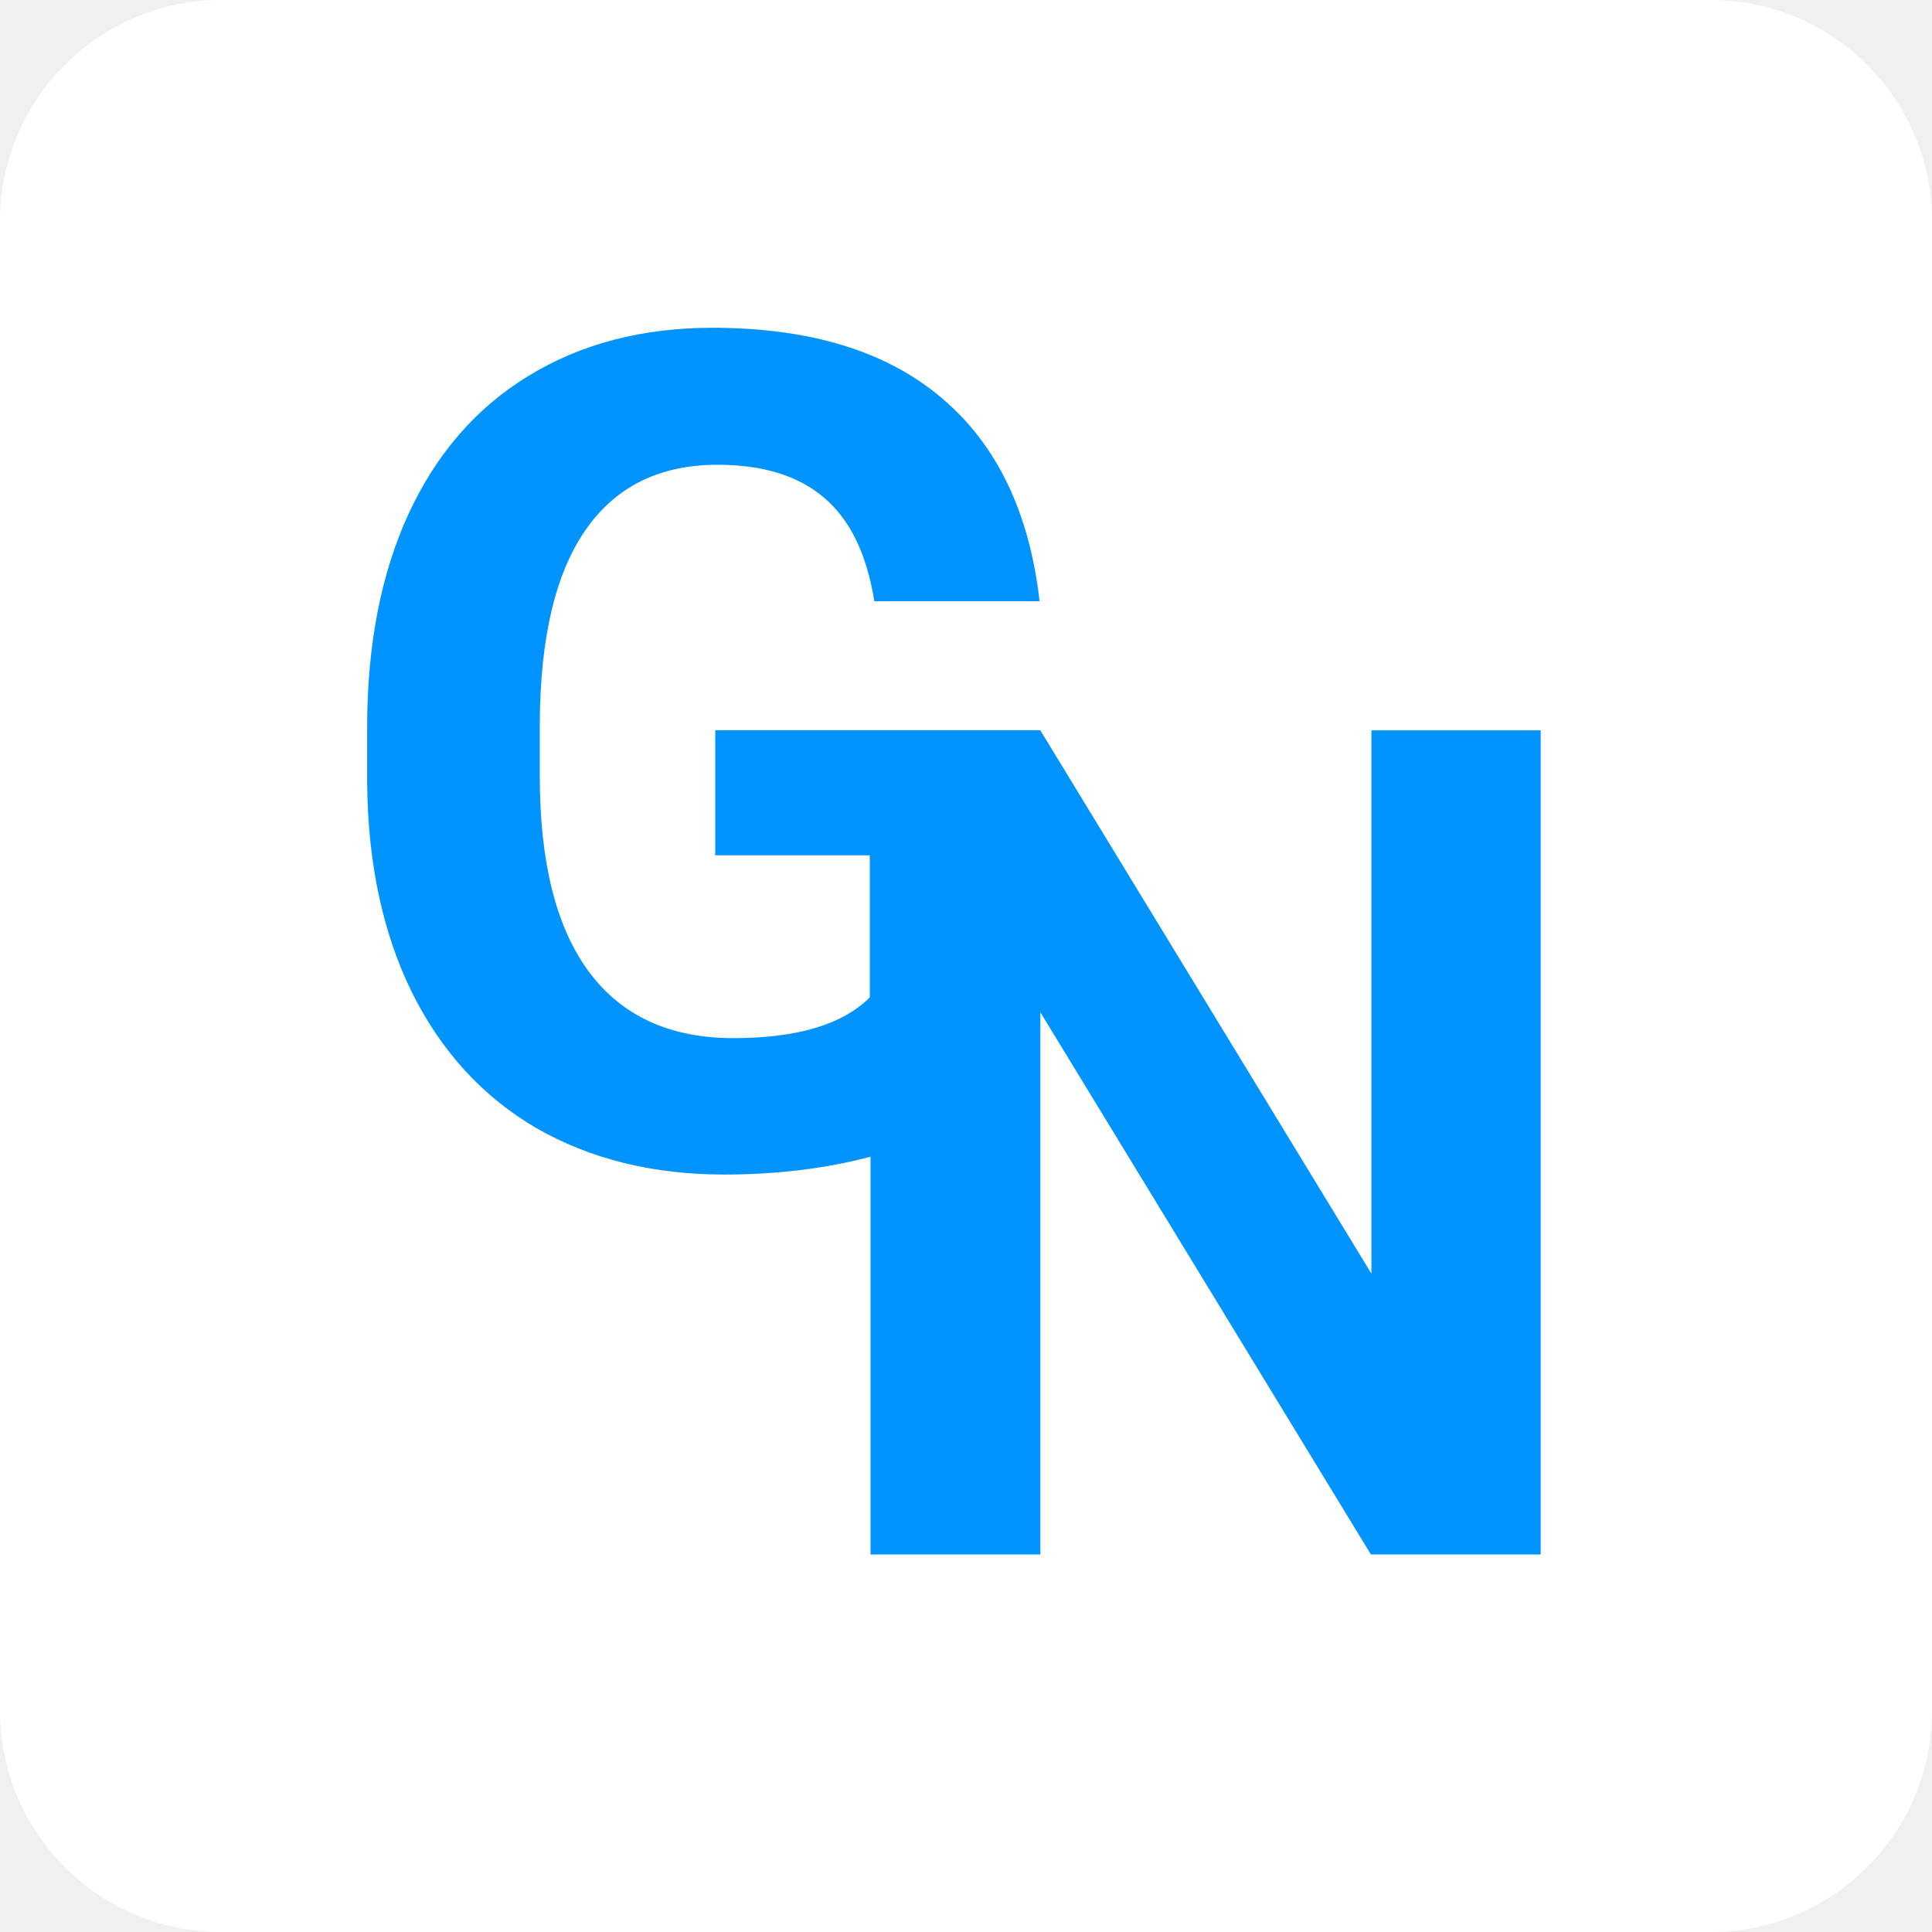
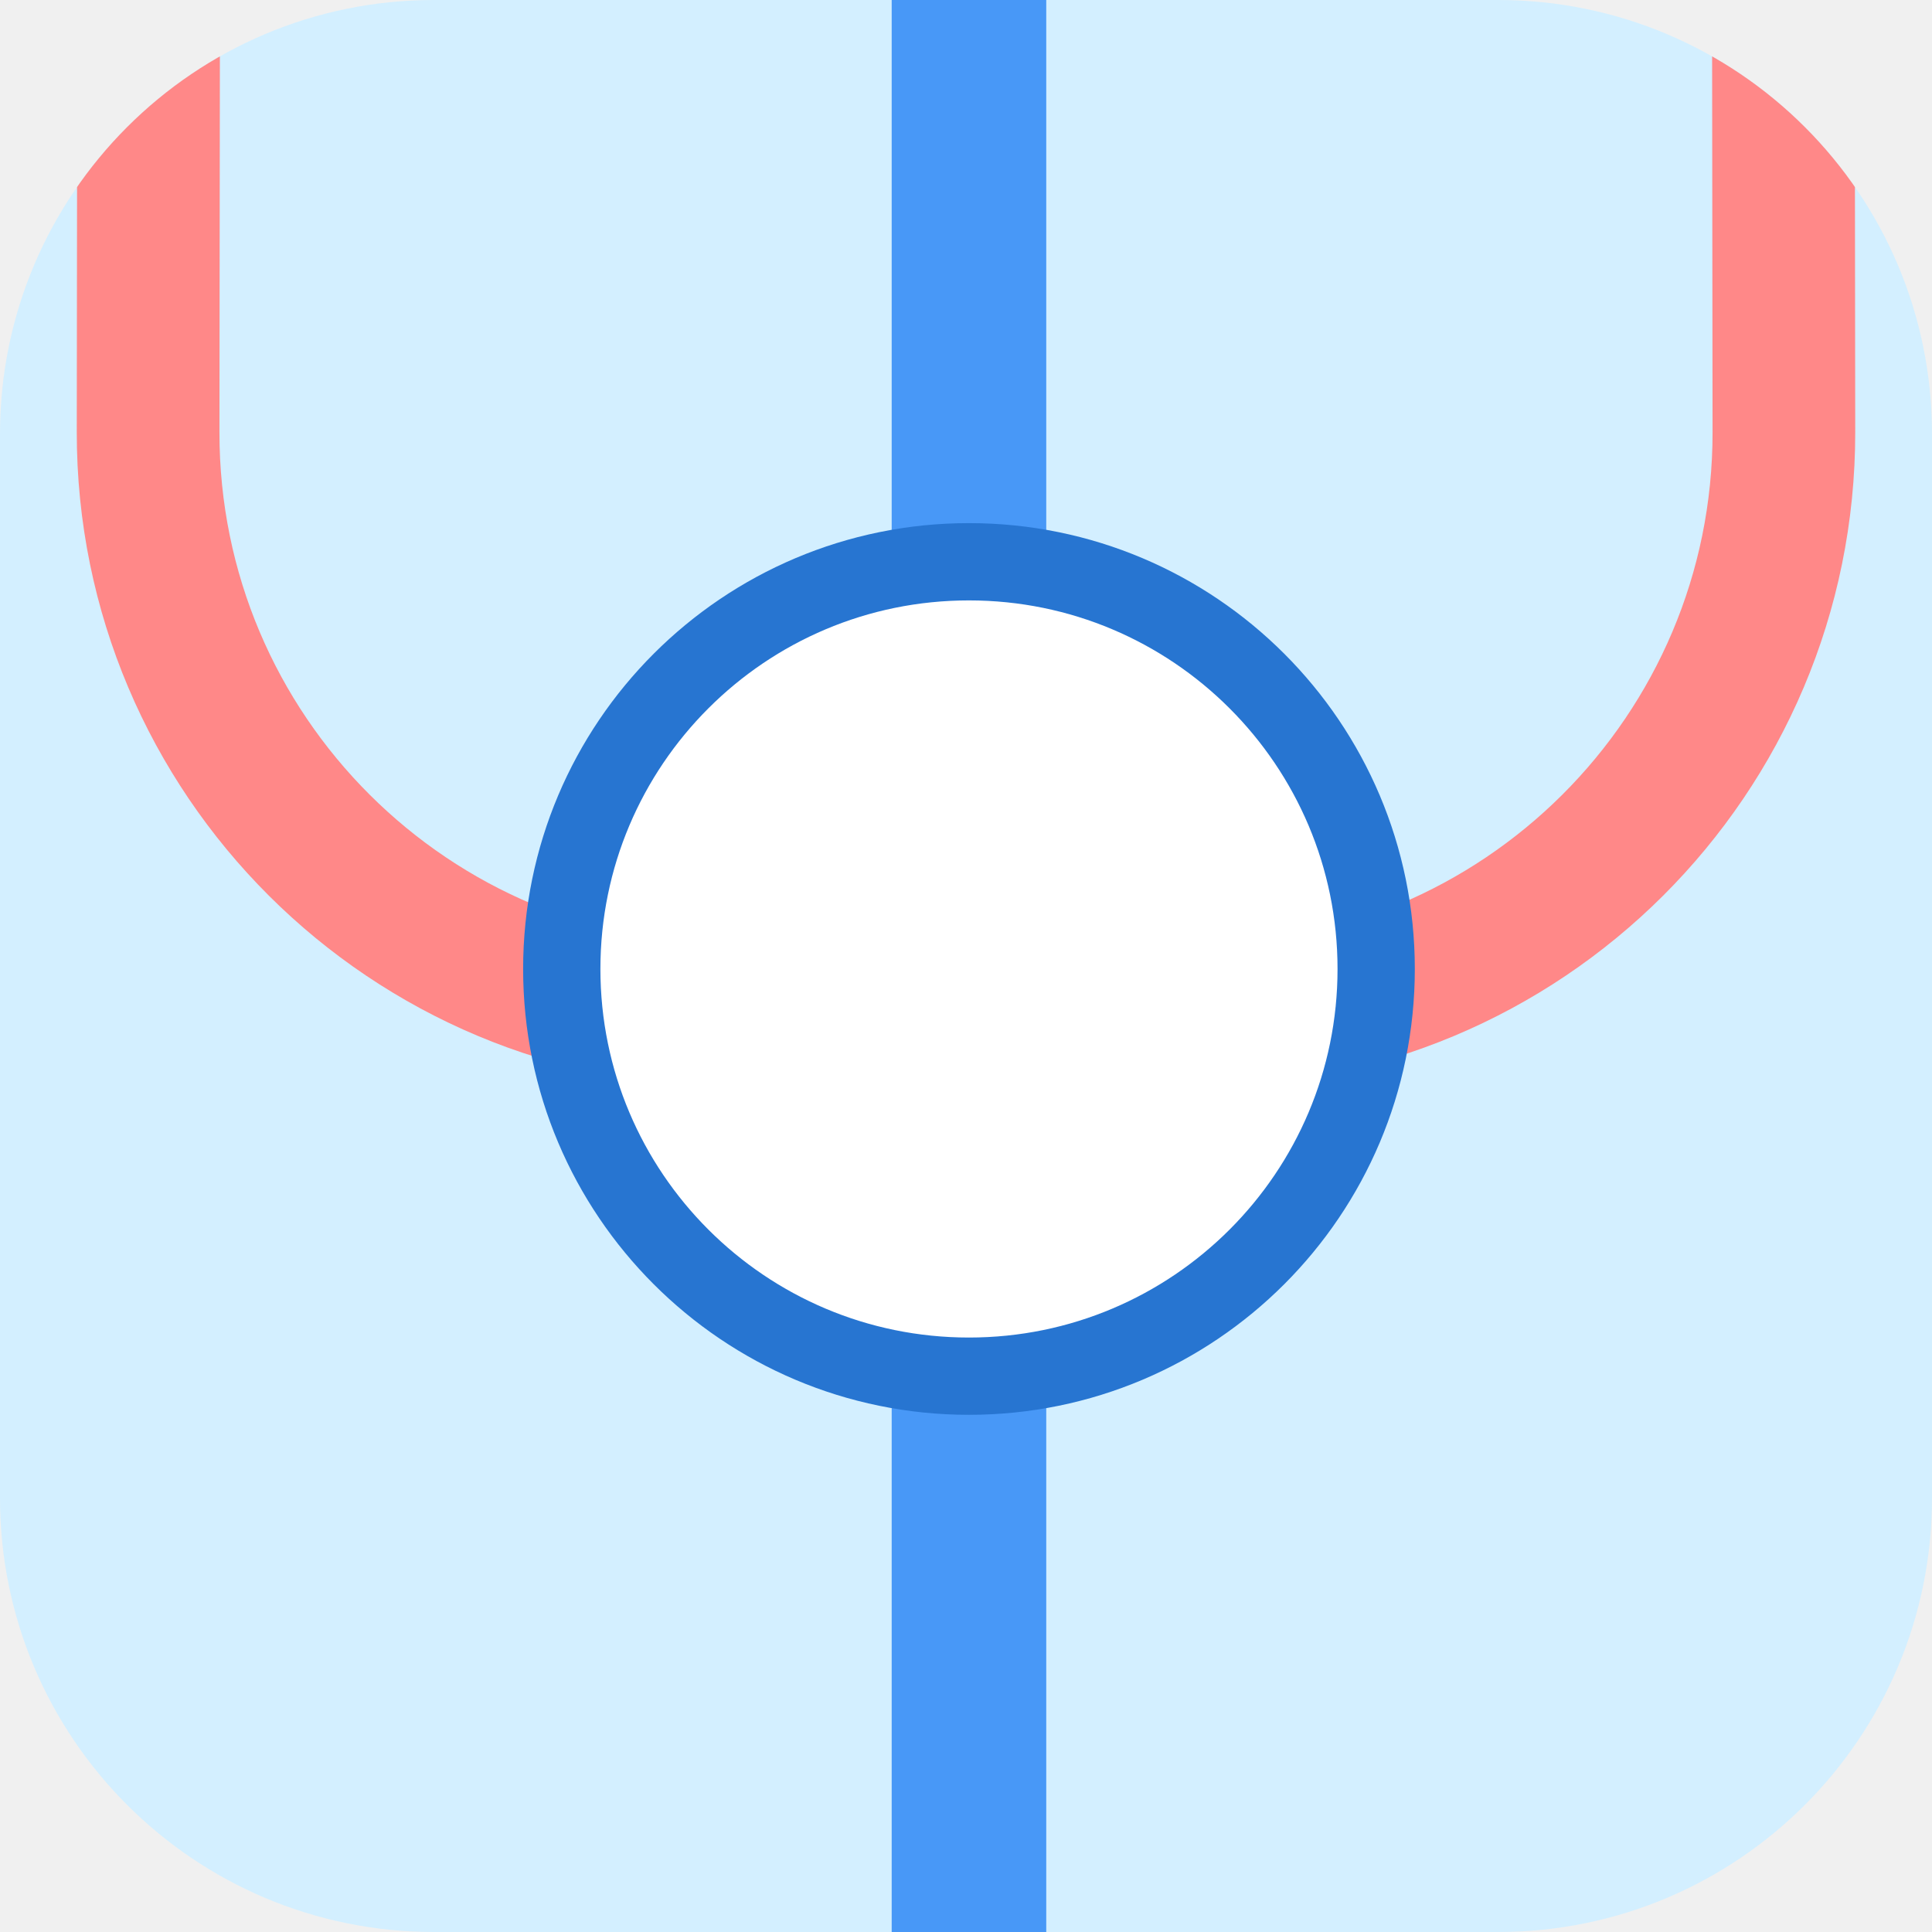
- <svg xmlns="http://www.w3.org/2000/svg" width="480" height="480" viewBox="0 0 480 480" fill="none">
-   <rect width="480" height="480" rx="55" fill="white" />
-   <path d="M258.281 263.125C250.688 272.219 239.953 279.297 226.078 284.359C212.203 289.328 196.828 291.812 179.953 291.812C162.234 291.812 146.672 287.969 133.266 280.281C119.953 272.5 109.641 261.25 102.328 246.531C95.109 231.812 91.406 214.516 91.219 194.641V180.719C91.219 160.281 94.641 142.609 101.484 127.703C108.422 112.703 118.359 101.266 131.297 93.391C144.328 85.422 159.562 81.438 177 81.438C201.281 81.438 220.266 87.25 233.953 98.875C247.641 110.406 255.75 127.234 258.281 149.359H217.219C215.344 137.641 211.172 129.062 204.703 123.625C198.328 118.187 189.516 115.469 178.266 115.469C163.922 115.469 153 120.859 145.5 131.641C138 142.422 134.203 158.453 134.109 179.734V192.812C134.109 214.281 138.188 230.5 146.344 241.469C154.5 252.438 166.453 257.922 182.203 257.922C198.047 257.922 209.344 254.547 216.094 247.797V212.5H177.703V181.422H258.281V263.125Z" fill="#0194FF" />
-   <path d="M382.781 386.2H340.594L258.469 251.481V386.2H216.281V181.45H258.469L340.734 316.45V181.45H382.781V386.2Z" fill="#0194FF" />
+ <svg xmlns="http://www.w3.org/2000/svg" width="325" height="325" viewBox="0 0 325 325" fill="none">
+   <g clip-path="url(#clip0_407_2)">
+     <rect width="325" height="325" rx="73" fill="#D3EFFF" />
+     <rect x="150" width="26" height="325" fill="#4898F7" />
+     <path d="M300 0L300.086 72.671C300.151 126.998 256.009 171.011 201.682 170.786L158.86 170.61" stroke="#FF8888" stroke-width="24" />
+     <path d="M25 0L24.914 72.671C24.849 126.998 68.991 171.011 123.318 170.786L166.14 170.61" stroke="#FF8888" stroke-width="24" />
+     <circle cx="163" cy="163" r="68.5" fill="white" stroke="#2775D1" stroke-width="13" />
+   </g>
+   <defs>
+     <clipPath id="clip0_407_2">
+       <rect width="325" height="325" rx="73" fill="white" />
+     </clipPath>
+   </defs>
</svg>
